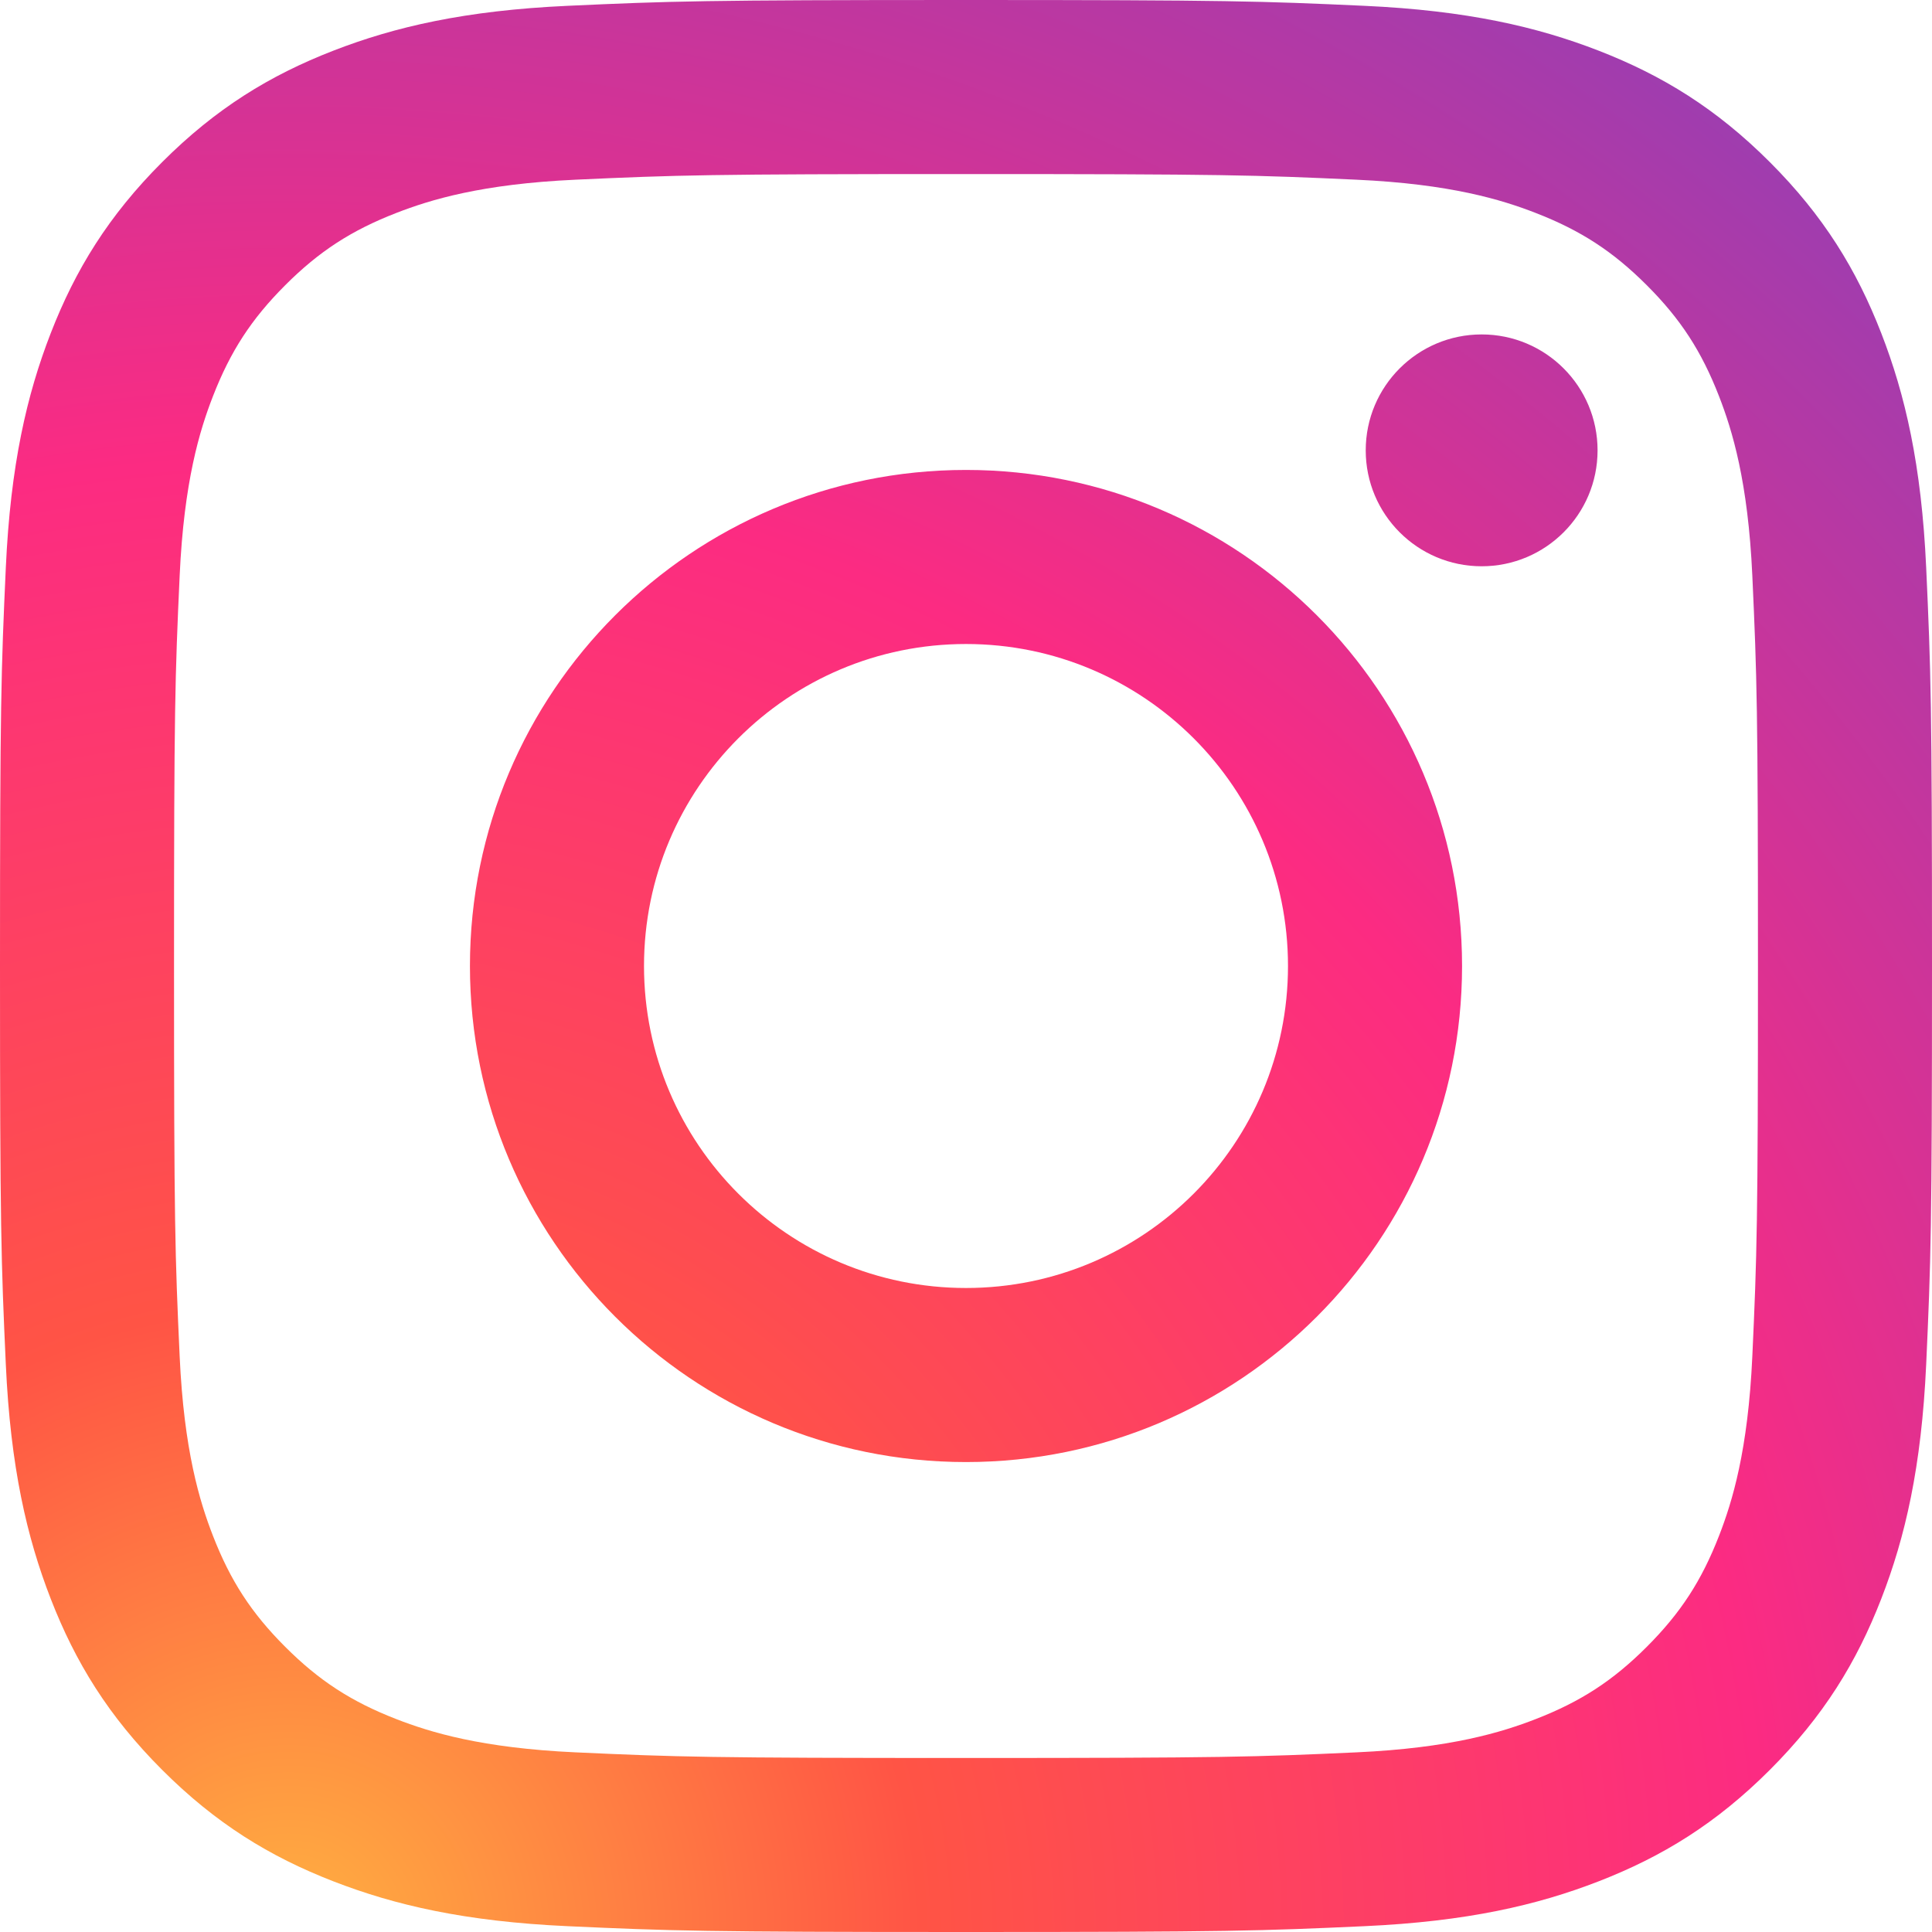
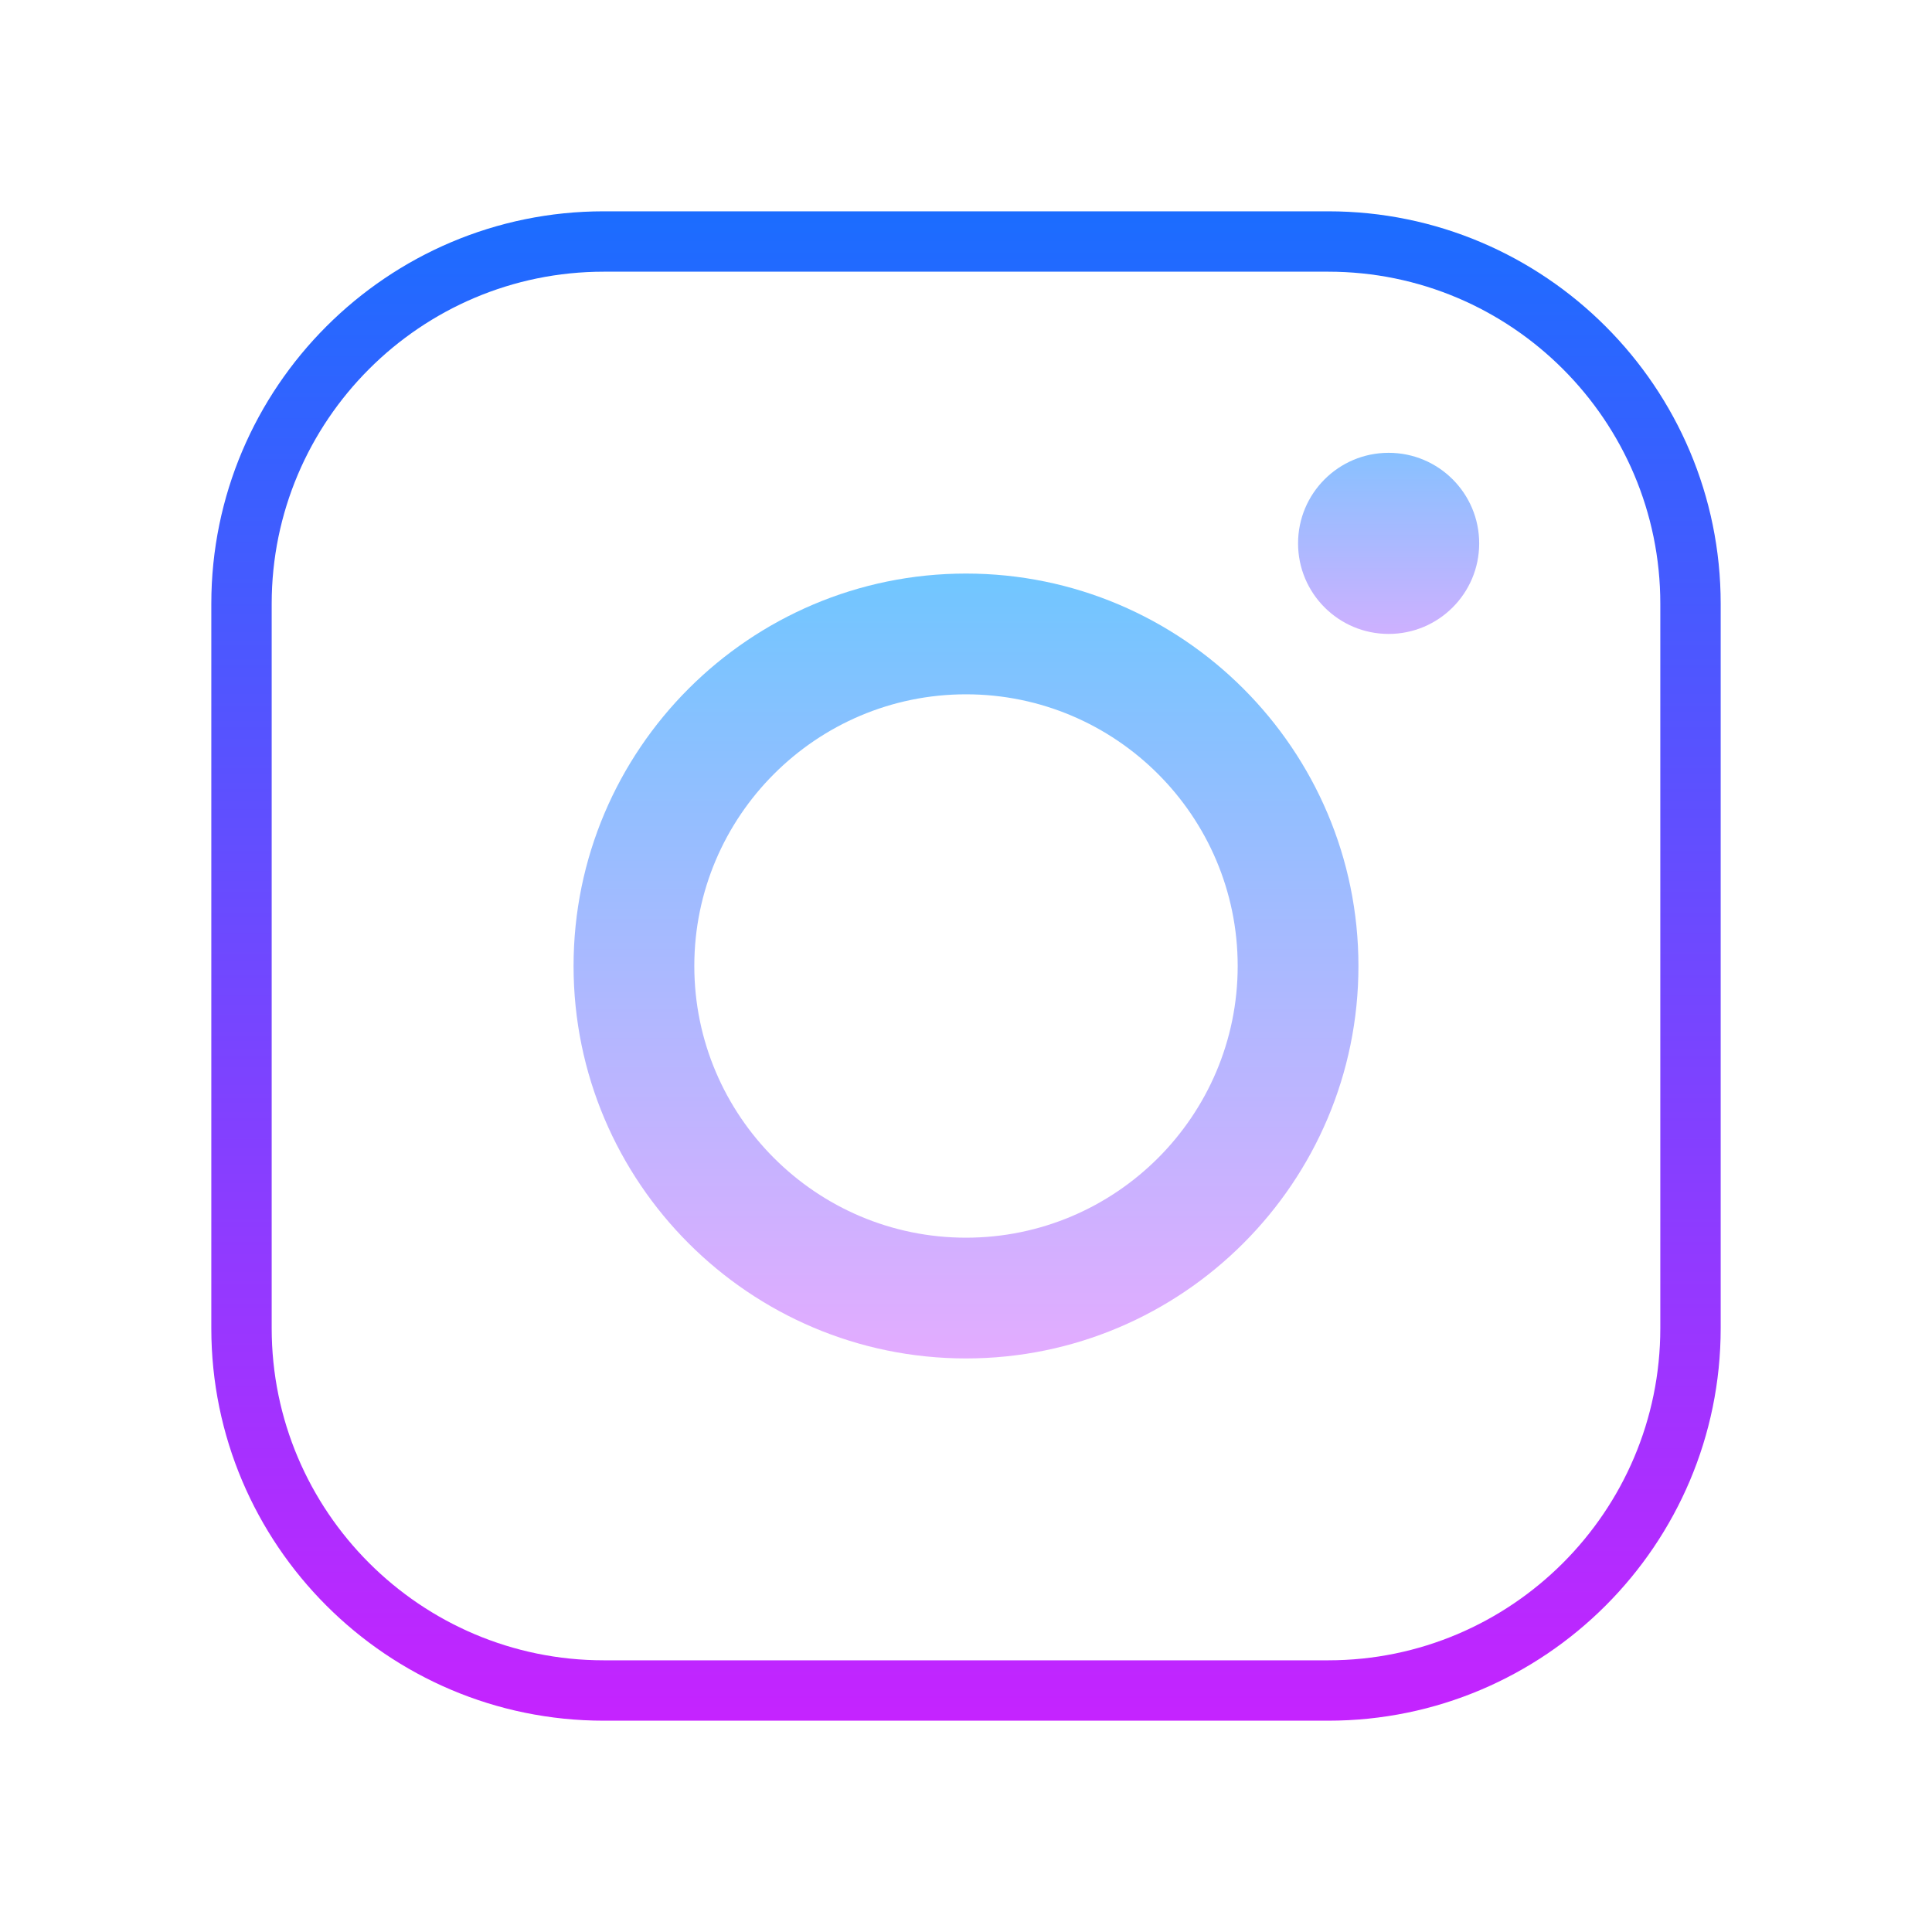
- <svg xmlns="http://www.w3.org/2000/svg" enable-background="new 0 0 128 128" id="Social_Icons" version="1.1" viewBox="0 0 128 128" xml:space="preserve">
-   <g id="_x37__stroke">
-     <g id="Instagram_1_">
-       <rect clip-rule="evenodd" fill="none" fill-rule="evenodd" height="128" width="128" />
-       <radialGradient cx="19.111" cy="128.444" gradientUnits="userSpaceOnUse" id="Instagram_2_" r="163.552">
-         <stop offset="0" style="stop-color:#FFB140" />
-         <stop offset="0.256" style="stop-color:#FF5445" />
-         <stop offset="0.599" style="stop-color:#FC2B82" />
-         <stop offset="1" style="stop-color:#8E40B7" />
-       </radialGradient>
-       <path clip-rule="evenodd" d="M105.843,29.837    c0,4.242-3.439,7.68-7.68,7.68c-4.241,0-7.68-3.438-7.68-7.68c0-4.242,3.439-7.68,7.68-7.68    C102.405,22.157,105.843,25.595,105.843,29.837z M64,85.333c-11.782,0-21.333-9.551-21.333-21.333    c0-11.782,9.551-21.333,21.333-21.333c11.782,0,21.333,9.551,21.333,21.333C85.333,75.782,75.782,85.333,64,85.333z M64,31.135    c-18.151,0-32.865,14.714-32.865,32.865c0,18.151,14.714,32.865,32.865,32.865c18.151,0,32.865-14.714,32.865-32.865    C96.865,45.849,82.151,31.135,64,31.135z M64,11.532c17.089,0,19.113,0.065,25.861,0.373c6.24,0.285,9.629,1.327,11.884,2.204    c2.987,1.161,5.119,2.548,7.359,4.788c2.24,2.239,3.627,4.371,4.788,7.359c0.876,2.255,1.919,5.644,2.204,11.884    c0.308,6.749,0.373,8.773,0.373,25.862c0,17.089-0.065,19.113-0.373,25.861c-0.285,6.24-1.327,9.629-2.204,11.884    c-1.161,2.987-2.548,5.119-4.788,7.359c-2.239,2.24-4.371,3.627-7.359,4.788c-2.255,0.876-5.644,1.919-11.884,2.204    c-6.748,0.308-8.772,0.373-25.861,0.373c-17.09,0-19.114-0.065-25.862-0.373c-6.24-0.285-9.629-1.327-11.884-2.204    c-2.987-1.161-5.119-2.548-7.359-4.788c-2.239-2.239-3.627-4.371-4.788-7.359c-0.876-2.255-1.919-5.644-2.204-11.884    c-0.308-6.749-0.373-8.773-0.373-25.861c0-17.089,0.065-19.113,0.373-25.862c0.285-6.24,1.327-9.629,2.204-11.884    c1.161-2.987,2.548-5.119,4.788-7.359c2.239-2.24,4.371-3.627,7.359-4.788c2.255-0.876,5.644-1.919,11.884-2.204    C44.887,11.597,46.911,11.532,64,11.532z M64,0C46.619,0,44.439,0.074,37.613,0.385C30.801,0.696,26.148,1.778,22.078,3.36    c-4.209,1.635-7.778,3.824-11.336,7.382C7.184,14.3,4.995,17.869,3.36,22.078c-1.582,4.071-2.664,8.723-2.975,15.535    C0.074,44.439,0,46.619,0,64c0,17.381,0.074,19.561,0.385,26.387c0.311,6.812,1.393,11.464,2.975,15.535    c1.635,4.209,3.824,7.778,7.382,11.336c3.558,3.558,7.127,5.746,11.336,7.382c4.071,1.582,8.723,2.664,15.535,2.975    C44.439,127.926,46.619,128,64,128c17.381,0,19.561-0.074,26.387-0.385c6.812-0.311,11.464-1.393,15.535-2.975    c4.209-1.636,7.778-3.824,11.336-7.382c3.558-3.558,5.746-7.127,7.382-11.336c1.582-4.071,2.664-8.723,2.975-15.535    C127.926,83.561,128,81.381,128,64c0-17.381-0.074-19.561-0.385-26.387c-0.311-6.812-1.393-11.464-2.975-15.535    c-1.636-4.209-3.824-7.778-7.382-11.336c-3.558-3.558-7.127-5.746-11.336-7.382c-4.071-1.582-8.723-2.664-15.535-2.975    C83.561,0.074,81.381,0,64,0z" fill="url(#Instagram_2_)" fill-rule="evenodd" id="Instagram" />
-     </g>
-   </g>
+ <svg xmlns="http://www.w3.org/2000/svg" viewBox="0 0 64 64" width="64px" height="64px">
+   <linearGradient id="jm_nAfYbxsVmTlYr5N4x9a" x1="32" x2="32" y1="6.667" y2="57.872" gradientUnits="userSpaceOnUse" spreadMethod="reflect">
+     <stop offset="0" stop-color="#1a6dff" />
+     <stop offset="1" stop-color="#c822ff" />
+   </linearGradient>
+   <path fill="url(#jm_nAfYbxsVmTlYr5N4x9a)" d="M44,57H20c-7.168,0-13-5.832-13-13V20c0-7.168,5.832-13,13-13h24c7.168,0,13,5.832,13,13v24 C57,51.168,51.168,57,44,57z M20,9C13.935,9,9,13.935,9,20v24c0,6.065,4.935,11,11,11h24c6.065,0,11-4.935,11-11V20 c0-6.065-4.935-11-11-11H20z" />
+   <linearGradient id="jm_nAfYbxsVmTlYr5N4x9b" x1="32" x2="32" y1="18.167" y2="45.679" gradientUnits="userSpaceOnUse" spreadMethod="reflect">
+     <stop offset="0" stop-color="#6dc7ff" />
+     <stop offset="1" stop-color="#e6abff" />
+   </linearGradient>
+   <path fill="url(#jm_nAfYbxsVmTlYr5N4x9b)" d="M32,45c-7.168,0-13-5.832-13-13c0-7.168,5.832-13,13-13c7.168,0,13,5.832,13,13 C45,39.168,39.168,45,32,45z M32,23c-4.962,0-9,4.038-9,9c0,4.963,4.038,9,9,9c4.963,0,9-4.037,9-9C41,27.038,36.963,23,32,23z" />
+   <linearGradient id="jm_nAfYbxsVmTlYr5N4x9c" x1="46" x2="46" y1="12.75" y2="23.049" gradientUnits="userSpaceOnUse" spreadMethod="reflect">
+     <stop offset="0" stop-color="#6dc7ff" />
+     <stop offset="1" stop-color="#e6abff" />
+   </linearGradient>
+   <path fill="url(#jm_nAfYbxsVmTlYr5N4x9c)" d="M46 15A3 3 0 1 0 46 21A3 3 0 1 0 46 15Z" />
</svg>
